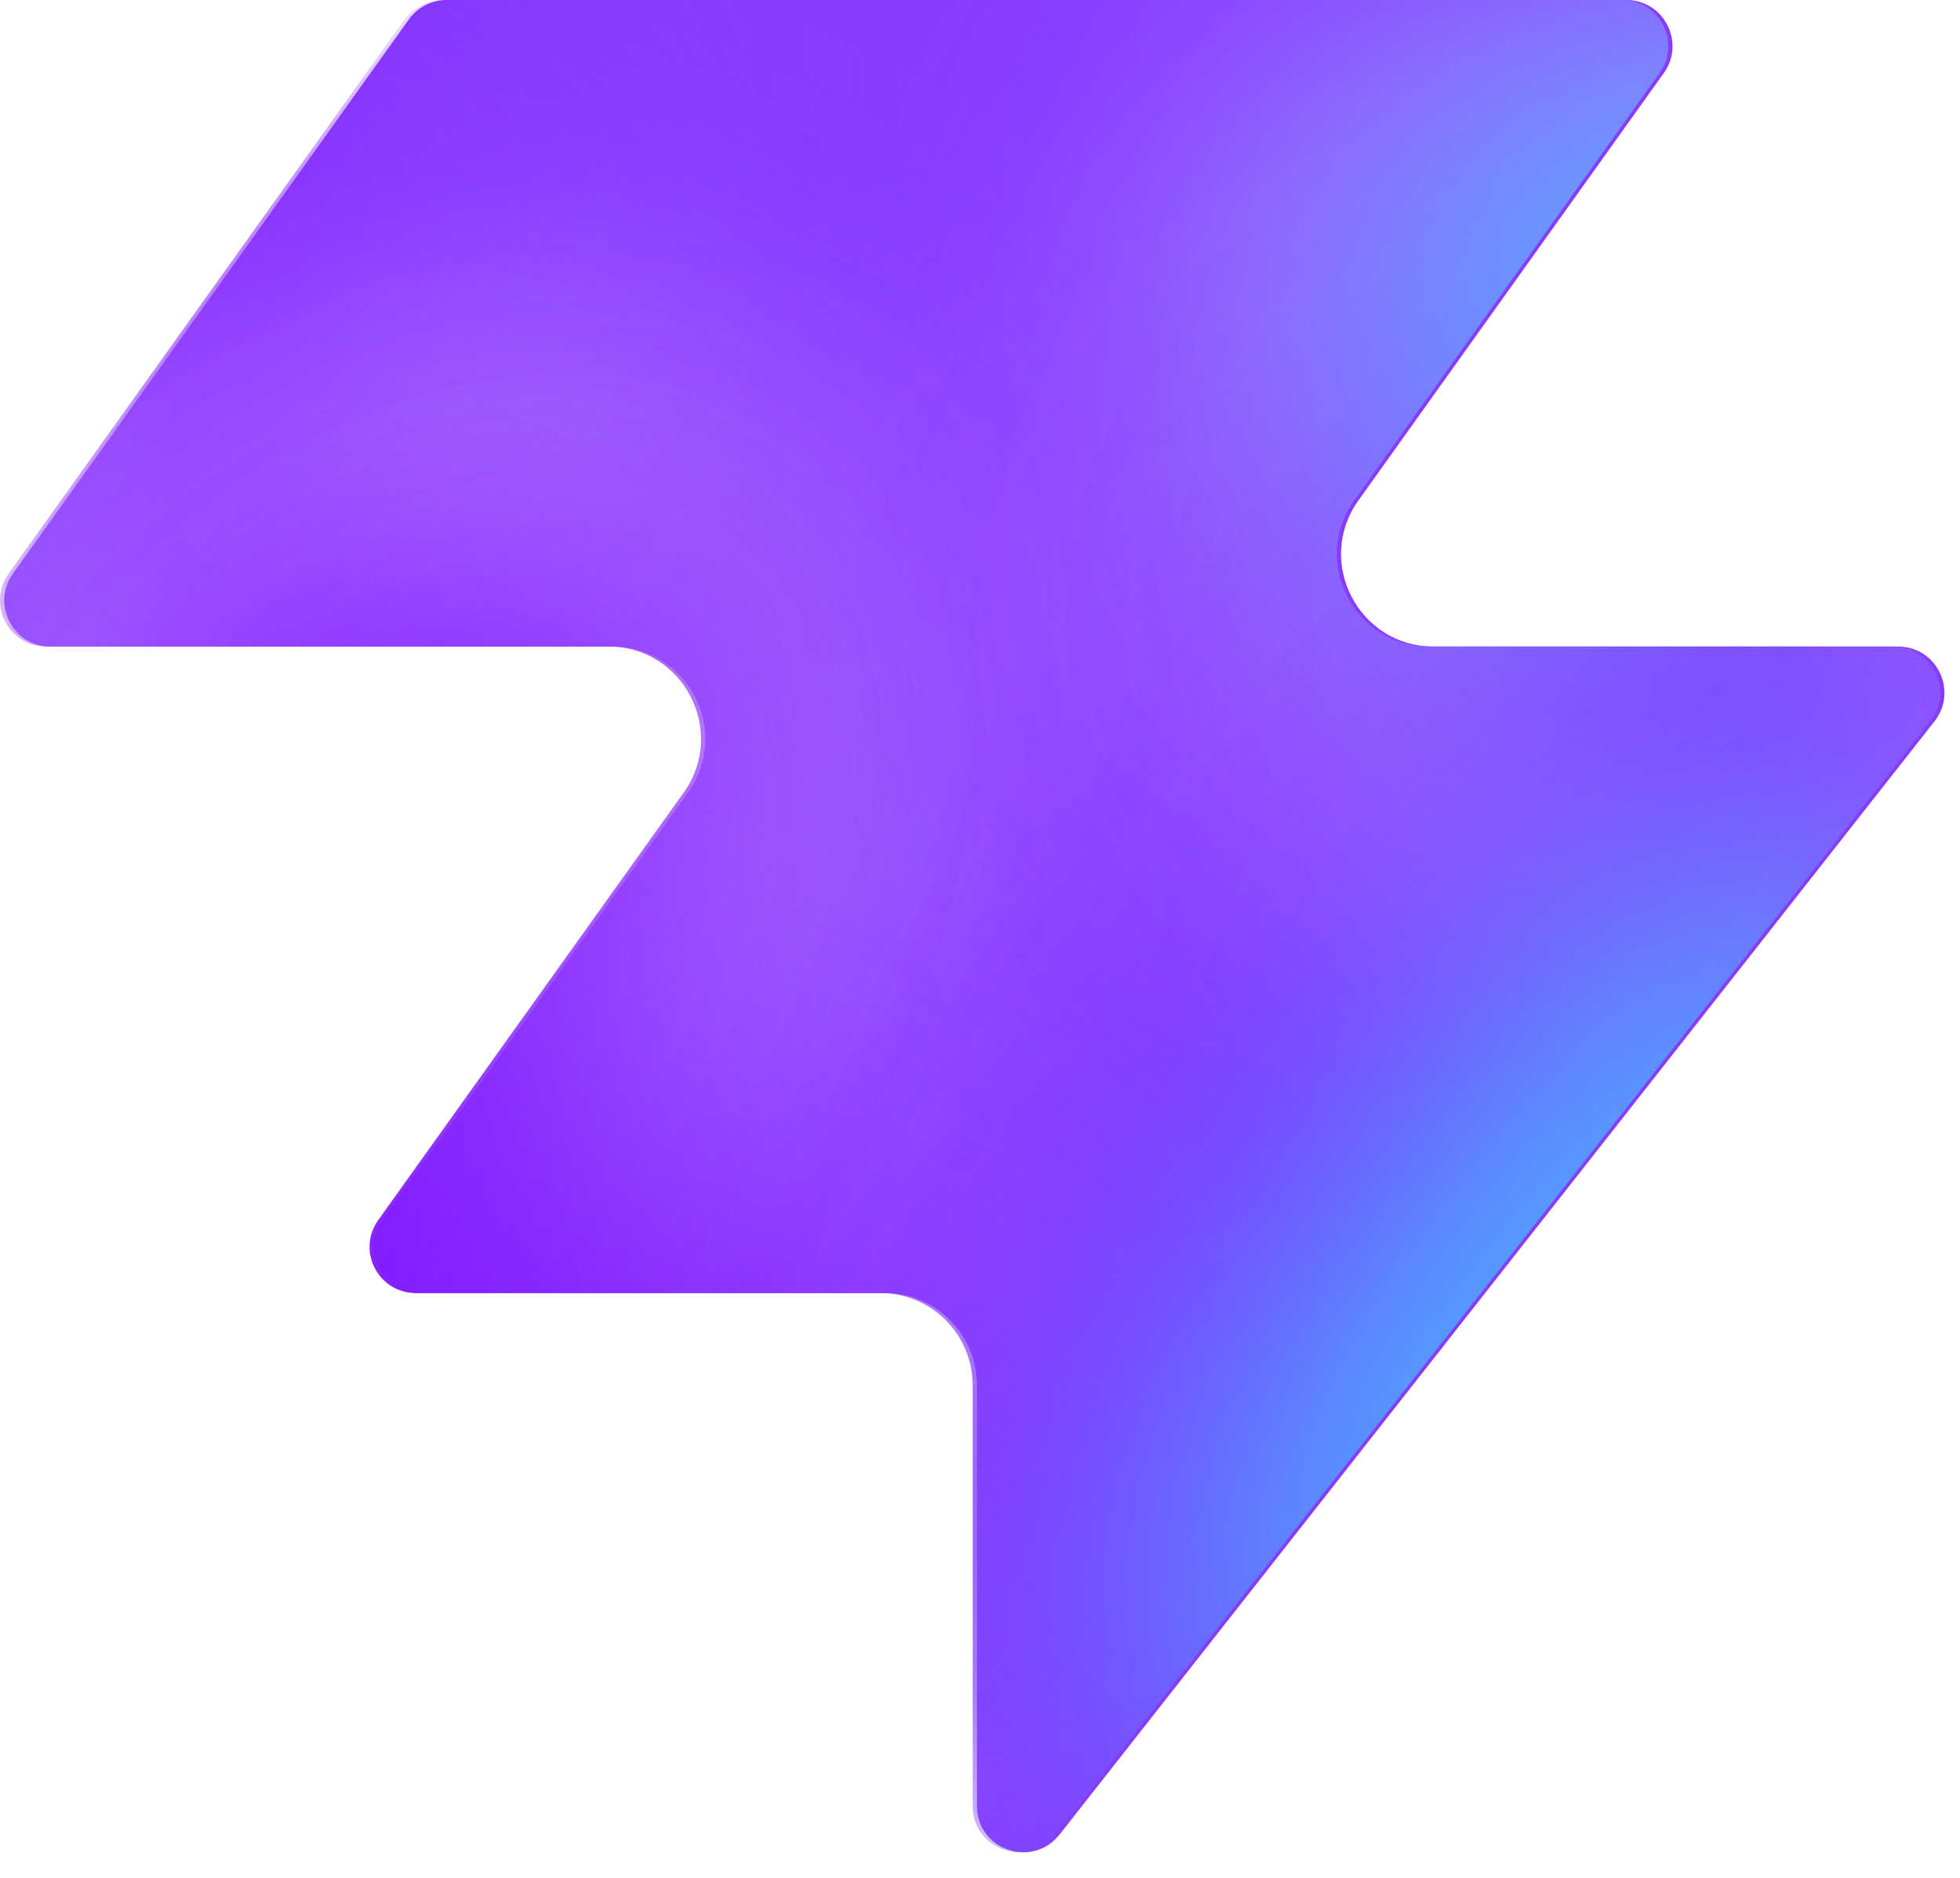
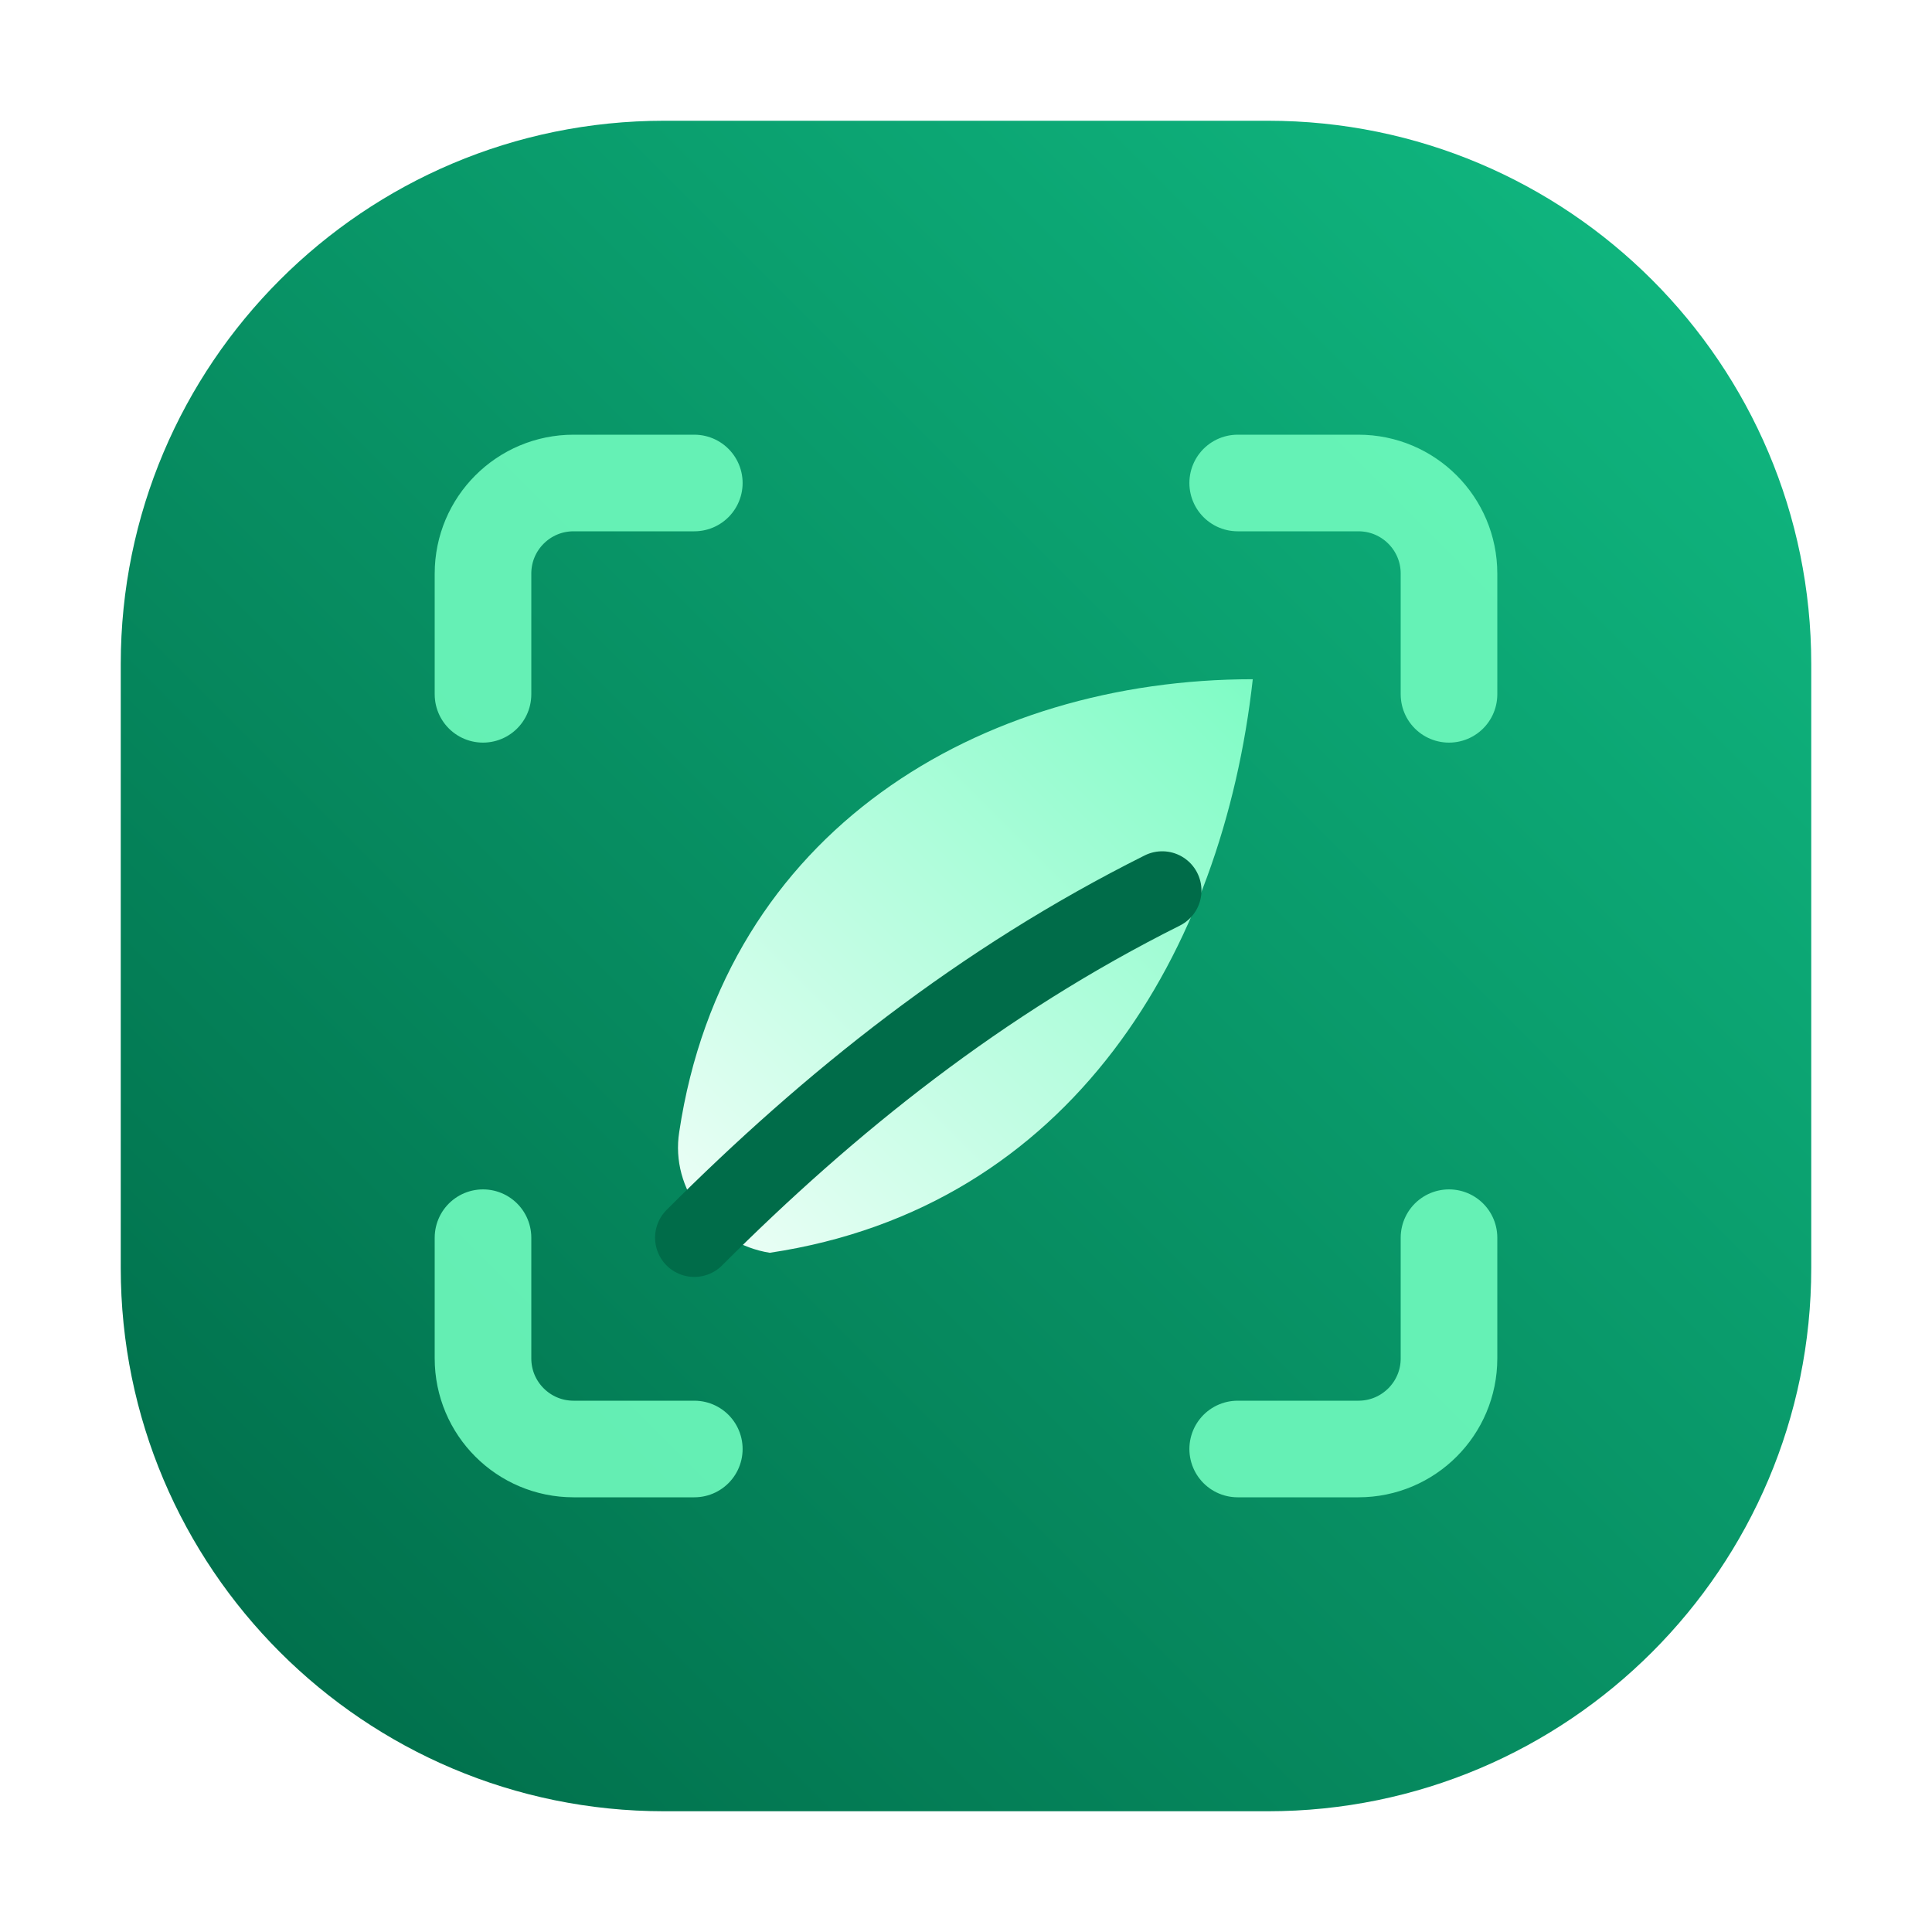
- <svg xmlns="http://www.w3.org/2000/svg" width="48" height="46" fill="none" viewBox="0 0 48 46">
-   <path fill="#863bff" d="M25.946 44.938c-.664.845-2.021.375-2.021-.698V33.937a2.26 2.26 0 0 0-2.262-2.262H10.287c-.92 0-1.456-1.04-.92-1.788l7.48-10.471c1.07-1.497 0-3.578-1.842-3.578H1.237c-.92 0-1.456-1.04-.92-1.788L10.013.474c.214-.297.556-.474.92-.474h28.894c.92 0 1.456 1.04.92 1.788l-7.48 10.471c-1.07 1.498 0 3.579 1.842 3.579h11.377c.943 0 1.473 1.088.89 1.83L25.947 44.94z" style="fill:#863bff;fill:color(display-p3 .525 .23 1);fill-opacity:1" />
-   <mask id="a" width="48" height="46" x="0" y="0" maskUnits="userSpaceOnUse" style="mask-type:alpha">
-     <path fill="#000" d="M25.842 44.938c-.664.844-2.021.375-2.021-.698V33.937a2.26 2.26 0 0 0-2.262-2.262H10.183c-.92 0-1.456-1.04-.92-1.788l7.48-10.471c1.07-1.498 0-3.579-1.842-3.579H1.133c-.92 0-1.456-1.04-.92-1.787L9.91.473c.214-.297.556-.474.92-.474h28.894c.92 0 1.456 1.04.92 1.788l-7.48 10.471c-1.07 1.498 0 3.578 1.842 3.578h11.377c.943 0 1.473 1.088.89 1.832L25.843 44.94z" style="fill:#000;fill-opacity:1" />
-   </mask>
-   <g mask="url(#a)">
-     <g filter="url(#b)">
-       <ellipse cx="5.508" cy="14.704" fill="#ede6ff" rx="5.508" ry="14.704" style="fill:#ede6ff;fill:color(display-p3 .927 .903 1);fill-opacity:1" transform="matrix(.00324 1 1 -.00324 -4.47 31.516)" />
-     </g>
-     <g filter="url(#c)">
-       <ellipse cx="10.399" cy="29.851" fill="#ede6ff" rx="10.399" ry="29.851" style="fill:#ede6ff;fill:color(display-p3 .927 .903 1);fill-opacity:1" transform="matrix(.00324 1 1 -.00324 -39.328 7.883)" />
-     </g>
-     <g filter="url(#d)">
-       <ellipse cx="5.508" cy="30.487" fill="#7e14ff" rx="5.508" ry="30.487" style="fill:#7e14ff;fill:color(display-p3 .492 .077 1);fill-opacity:1" transform="rotate(89.814 -25.913 -14.639)scale(1 -1)" />
-     </g>
-     <g filter="url(#e)">
-       <ellipse cx="5.508" cy="30.599" fill="#7e14ff" rx="5.508" ry="30.599" style="fill:#7e14ff;fill:color(display-p3 .492 .077 1);fill-opacity:1" transform="rotate(89.814 -32.644 -3.334)scale(1 -1)" />
-     </g>
-     <g filter="url(#f)">
-       <ellipse cx="5.508" cy="30.599" fill="#7e14ff" rx="5.508" ry="30.599" style="fill:#7e14ff;fill:color(display-p3 .492 .077 1);fill-opacity:1" transform="matrix(.00324 1 1 -.00324 -34.34 30.47)" />
-     </g>
-     <g filter="url(#g)">
-       <ellipse cx="14.072" cy="22.078" fill="#ede6ff" rx="14.072" ry="22.078" style="fill:#ede6ff;fill:color(display-p3 .927 .903 1);fill-opacity:1" transform="rotate(93.35 24.506 48.493)scale(-1 1)" />
-     </g>
-     <g filter="url(#h)">
-       <ellipse cx="3.47" cy="21.501" fill="#7e14ff" rx="3.47" ry="21.501" style="fill:#7e14ff;fill:color(display-p3 .492 .077 1);fill-opacity:1" transform="rotate(89.009 28.708 47.59)scale(-1 1)" />
-     </g>
-     <g filter="url(#i)">
-       <ellipse cx="3.47" cy="21.501" fill="#7e14ff" rx="3.47" ry="21.501" style="fill:#7e14ff;fill:color(display-p3 .492 .077 1);fill-opacity:1" transform="rotate(89.009 28.708 47.59)scale(-1 1)" />
-     </g>
-     <g filter="url(#j)">
-       <ellipse cx=".387" cy="8.972" fill="#7e14ff" rx="4.407" ry="29.108" style="fill:#7e14ff;fill:color(display-p3 .492 .077 1);fill-opacity:1" transform="rotate(39.51 .387 8.972)" />
-     </g>
-     <g filter="url(#k)">
-       <ellipse cx="47.523" cy="-6.092" fill="#7e14ff" rx="4.407" ry="29.108" style="fill:#7e14ff;fill:color(display-p3 .492 .077 1);fill-opacity:1" transform="rotate(37.892 47.523 -6.092)" />
-     </g>
-     <g filter="url(#l)">
-       <ellipse cx="41.412" cy="6.333" fill="#47bfff" rx="5.971" ry="9.665" style="fill:#47bfff;fill:color(display-p3 .28 .748 1);fill-opacity:1" transform="rotate(37.892 41.412 6.333)" />
-     </g>
-     <g filter="url(#m)">
-       <ellipse cx="-1.879" cy="38.332" fill="#7e14ff" rx="4.407" ry="29.108" style="fill:#7e14ff;fill:color(display-p3 .492 .077 1);fill-opacity:1" transform="rotate(37.892 -1.88 38.332)" />
-     </g>
-     <g filter="url(#n)">
-       <ellipse cx="-1.879" cy="38.332" fill="#7e14ff" rx="4.407" ry="29.108" style="fill:#7e14ff;fill:color(display-p3 .492 .077 1);fill-opacity:1" transform="rotate(37.892 -1.88 38.332)" />
-     </g>
-     <g filter="url(#o)">
-       <ellipse cx="35.651" cy="29.907" fill="#7e14ff" rx="4.407" ry="29.108" style="fill:#7e14ff;fill:color(display-p3 .492 .077 1);fill-opacity:1" transform="rotate(37.892 35.651 29.907)" />
-     </g>
-     <g filter="url(#p)">
-       <ellipse cx="38.418" cy="32.4" fill="#47bfff" rx="5.971" ry="15.297" style="fill:#47bfff;fill:color(display-p3 .28 .748 1);fill-opacity:1" transform="rotate(37.892 38.418 32.4)" />
-     </g>
-   </g>
+ <svg xmlns="http://www.w3.org/2000/svg" viewBox="0 0 64 64" fill="none">
  <defs>
-     <filter id="b" width="60.045" height="41.654" x="-19.77" y="16.149" color-interpolation-filters="sRGB" filterUnits="userSpaceOnUse">
-       <feFlood flood-opacity="0" result="BackgroundImageFix" />
-       <feBlend in="SourceGraphic" in2="BackgroundImageFix" result="shape" />
-       <feGaussianBlur result="effect1_foregroundBlur_2002_17158" stdDeviation="7.659" />
-     </filter>
-     <filter id="c" width="90.34" height="51.437" x="-54.613" y="-7.533" color-interpolation-filters="sRGB" filterUnits="userSpaceOnUse">
-       <feFlood flood-opacity="0" result="BackgroundImageFix" />
-       <feBlend in="SourceGraphic" in2="BackgroundImageFix" result="shape" />
-       <feGaussianBlur result="effect1_foregroundBlur_2002_17158" stdDeviation="7.659" />
-     </filter>
-     <filter id="d" width="79.355" height="29.4" x="-49.64" y="2.03" color-interpolation-filters="sRGB" filterUnits="userSpaceOnUse">
-       <feFlood flood-opacity="0" result="BackgroundImageFix" />
-       <feBlend in="SourceGraphic" in2="BackgroundImageFix" result="shape" />
-       <feGaussianBlur result="effect1_foregroundBlur_2002_17158" stdDeviation="4.596" />
-     </filter>
-     <filter id="e" width="79.579" height="29.4" x="-45.045" y="20.029" color-interpolation-filters="sRGB" filterUnits="userSpaceOnUse">
-       <feFlood flood-opacity="0" result="BackgroundImageFix" />
-       <feBlend in="SourceGraphic" in2="BackgroundImageFix" result="shape" />
-       <feGaussianBlur result="effect1_foregroundBlur_2002_17158" stdDeviation="4.596" />
-     </filter>
-     <filter id="f" width="79.579" height="29.4" x="-43.513" y="21.178" color-interpolation-filters="sRGB" filterUnits="userSpaceOnUse">
-       <feFlood flood-opacity="0" result="BackgroundImageFix" />
-       <feBlend in="SourceGraphic" in2="BackgroundImageFix" result="shape" />
-       <feGaussianBlur result="effect1_foregroundBlur_2002_17158" stdDeviation="4.596" />
-     </filter>
-     <filter id="g" width="74.749" height="58.852" x="15.756" y="-17.901" color-interpolation-filters="sRGB" filterUnits="userSpaceOnUse">
-       <feFlood flood-opacity="0" result="BackgroundImageFix" />
-       <feBlend in="SourceGraphic" in2="BackgroundImageFix" result="shape" />
-       <feGaussianBlur result="effect1_foregroundBlur_2002_17158" stdDeviation="7.659" />
-     </filter>
-     <filter id="h" width="61.377" height="25.362" x="23.548" y="2.284" color-interpolation-filters="sRGB" filterUnits="userSpaceOnUse">
-       <feFlood flood-opacity="0" result="BackgroundImageFix" />
-       <feBlend in="SourceGraphic" in2="BackgroundImageFix" result="shape" />
-       <feGaussianBlur result="effect1_foregroundBlur_2002_17158" stdDeviation="4.596" />
-     </filter>
-     <filter id="i" width="61.377" height="25.362" x="23.548" y="2.284" color-interpolation-filters="sRGB" filterUnits="userSpaceOnUse">
-       <feFlood flood-opacity="0" result="BackgroundImageFix" />
-       <feBlend in="SourceGraphic" in2="BackgroundImageFix" result="shape" />
-       <feGaussianBlur result="effect1_foregroundBlur_2002_17158" stdDeviation="4.596" />
-     </filter>
-     <filter id="j" width="56.045" height="63.649" x="-27.636" y="-22.853" color-interpolation-filters="sRGB" filterUnits="userSpaceOnUse">
-       <feFlood flood-opacity="0" result="BackgroundImageFix" />
-       <feBlend in="SourceGraphic" in2="BackgroundImageFix" result="shape" />
-       <feGaussianBlur result="effect1_foregroundBlur_2002_17158" stdDeviation="4.596" />
-     </filter>
-     <filter id="k" width="54.814" height="64.646" x="20.116" y="-38.415" color-interpolation-filters="sRGB" filterUnits="userSpaceOnUse">
-       <feFlood flood-opacity="0" result="BackgroundImageFix" />
-       <feBlend in="SourceGraphic" in2="BackgroundImageFix" result="shape" />
-       <feGaussianBlur result="effect1_foregroundBlur_2002_17158" stdDeviation="4.596" />
-     </filter>
-     <filter id="l" width="33.541" height="35.313" x="24.641" y="-11.323" color-interpolation-filters="sRGB" filterUnits="userSpaceOnUse">
-       <feFlood flood-opacity="0" result="BackgroundImageFix" />
-       <feBlend in="SourceGraphic" in2="BackgroundImageFix" result="shape" />
-       <feGaussianBlur result="effect1_foregroundBlur_2002_17158" stdDeviation="4.596" />
-     </filter>
-     <filter id="m" width="54.814" height="64.646" x="-29.286" y="6.009" color-interpolation-filters="sRGB" filterUnits="userSpaceOnUse">
-       <feFlood flood-opacity="0" result="BackgroundImageFix" />
-       <feBlend in="SourceGraphic" in2="BackgroundImageFix" result="shape" />
-       <feGaussianBlur result="effect1_foregroundBlur_2002_17158" stdDeviation="4.596" />
-     </filter>
-     <filter id="n" width="54.814" height="64.646" x="-29.286" y="6.009" color-interpolation-filters="sRGB" filterUnits="userSpaceOnUse">
-       <feFlood flood-opacity="0" result="BackgroundImageFix" />
-       <feBlend in="SourceGraphic" in2="BackgroundImageFix" result="shape" />
-       <feGaussianBlur result="effect1_foregroundBlur_2002_17158" stdDeviation="4.596" />
-     </filter>
-     <filter id="o" width="54.814" height="64.646" x="8.244" y="-2.416" color-interpolation-filters="sRGB" filterUnits="userSpaceOnUse">
-       <feFlood flood-opacity="0" result="BackgroundImageFix" />
-       <feBlend in="SourceGraphic" in2="BackgroundImageFix" result="shape" />
-       <feGaussianBlur result="effect1_foregroundBlur_2002_17158" stdDeviation="4.596" />
-     </filter>
-     <filter id="p" width="39.409" height="43.623" x="18.713" y="10.588" color-interpolation-filters="sRGB" filterUnits="userSpaceOnUse">
-       <feFlood flood-opacity="0" result="BackgroundImageFix" />
-       <feBlend in="SourceGraphic" in2="BackgroundImageFix" result="shape" />
-       <feGaussianBlur result="effect1_foregroundBlur_2002_17158" stdDeviation="4.596" />
-     </filter>
+     <linearGradient id="ts-bg" x1="6" y1="58" x2="58" y2="6" gradientUnits="userSpaceOnUse">
+       <stop offset="0%" stop-color="#006c49" />
+       <stop offset="100%" stop-color="#10b981" />
+     </linearGradient>
+     <linearGradient id="ts-leaf" x1="20" y1="44" x2="44" y2="20" gradientUnits="userSpaceOnUse">
+       <stop offset="0%" stop-color="#ffffff" />
+       <stop offset="100%" stop-color="#6ffbbe" />
+     </linearGradient>
  </defs>
+   <rect x="4" y="4" width="56" height="56" rx="18" fill="url(#ts-bg)" />
+   <path d="M16 23V19C16 17.343 17.343 16 19 16H23M41 16H45C46.657 16 48 17.343 48 19V23M48 41V45C48 46.657 46.657 48 45 48H41M23 48H19C17.343 48 16 46.657 16 45V41" stroke="#6ffbbe" stroke-width="3.2" stroke-linecap="round" stroke-linejoin="round" opacity="0.9" />
+   <path d="M41.5 22.5C32.5 22.5 24 27.5 22.5 37.5C22.2 39.4 23.6 41.2 25.5 41.5C35.5 40 40.5 31.5 41.5 22.5Z" fill="url(#ts-leaf)" />
+   <path d="M23 41C27.5 36.5 32.5 32.5 38.5 29.5" stroke="#006c49" stroke-width="2.6" stroke-linecap="round" />
</svg>
